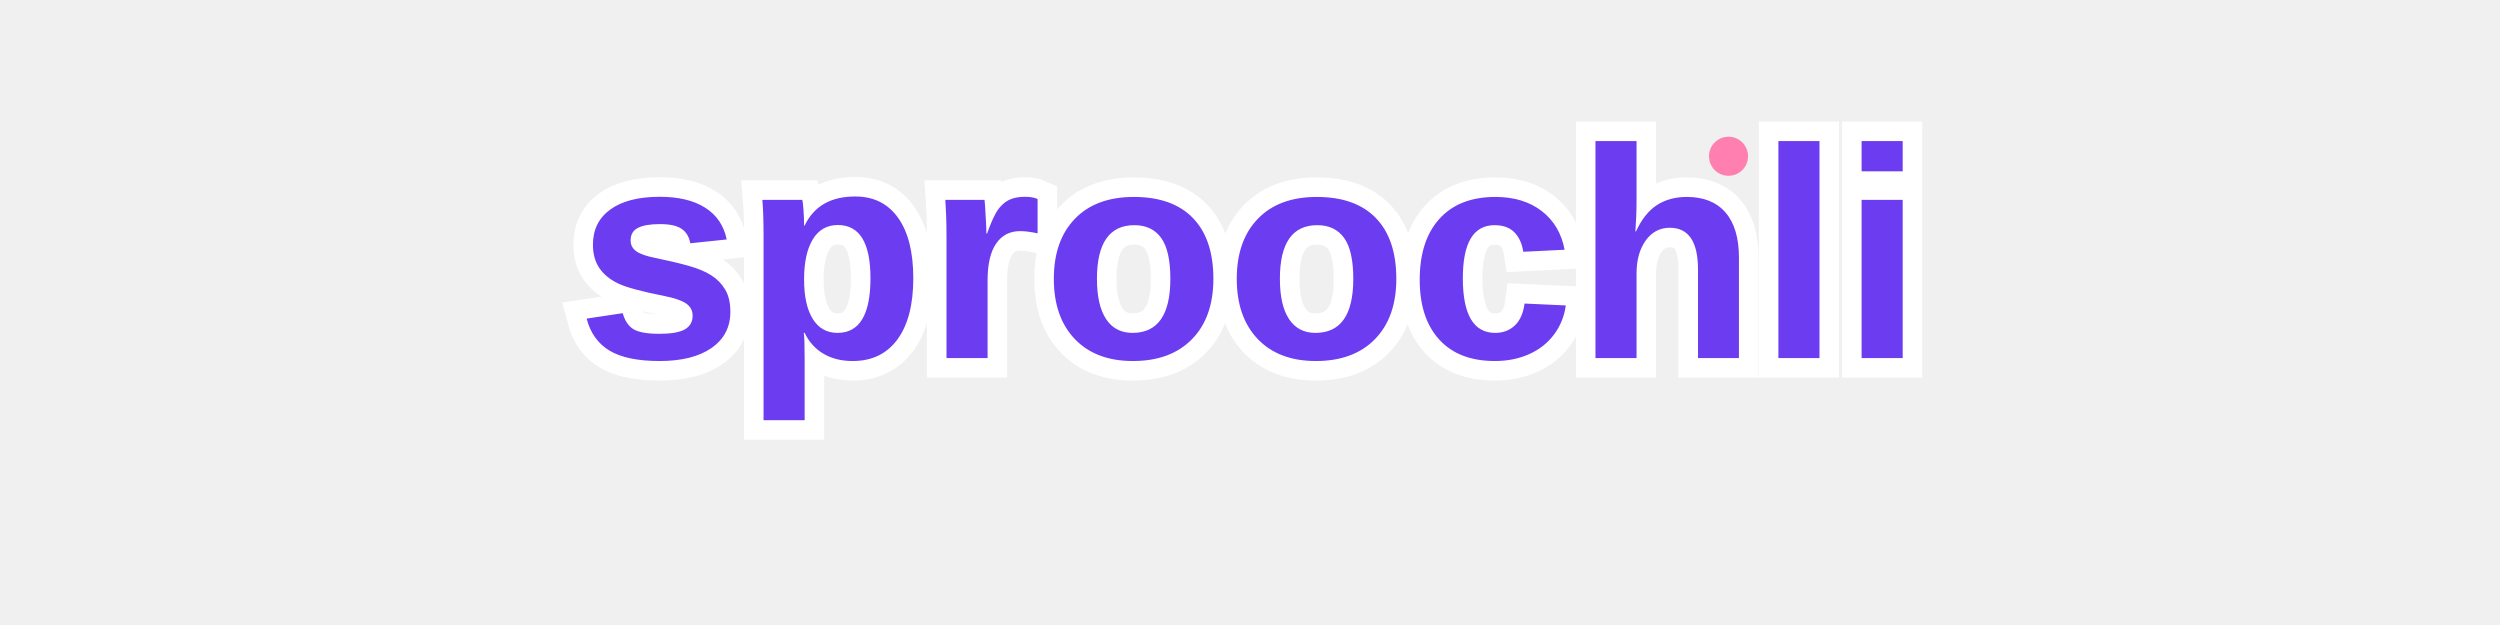
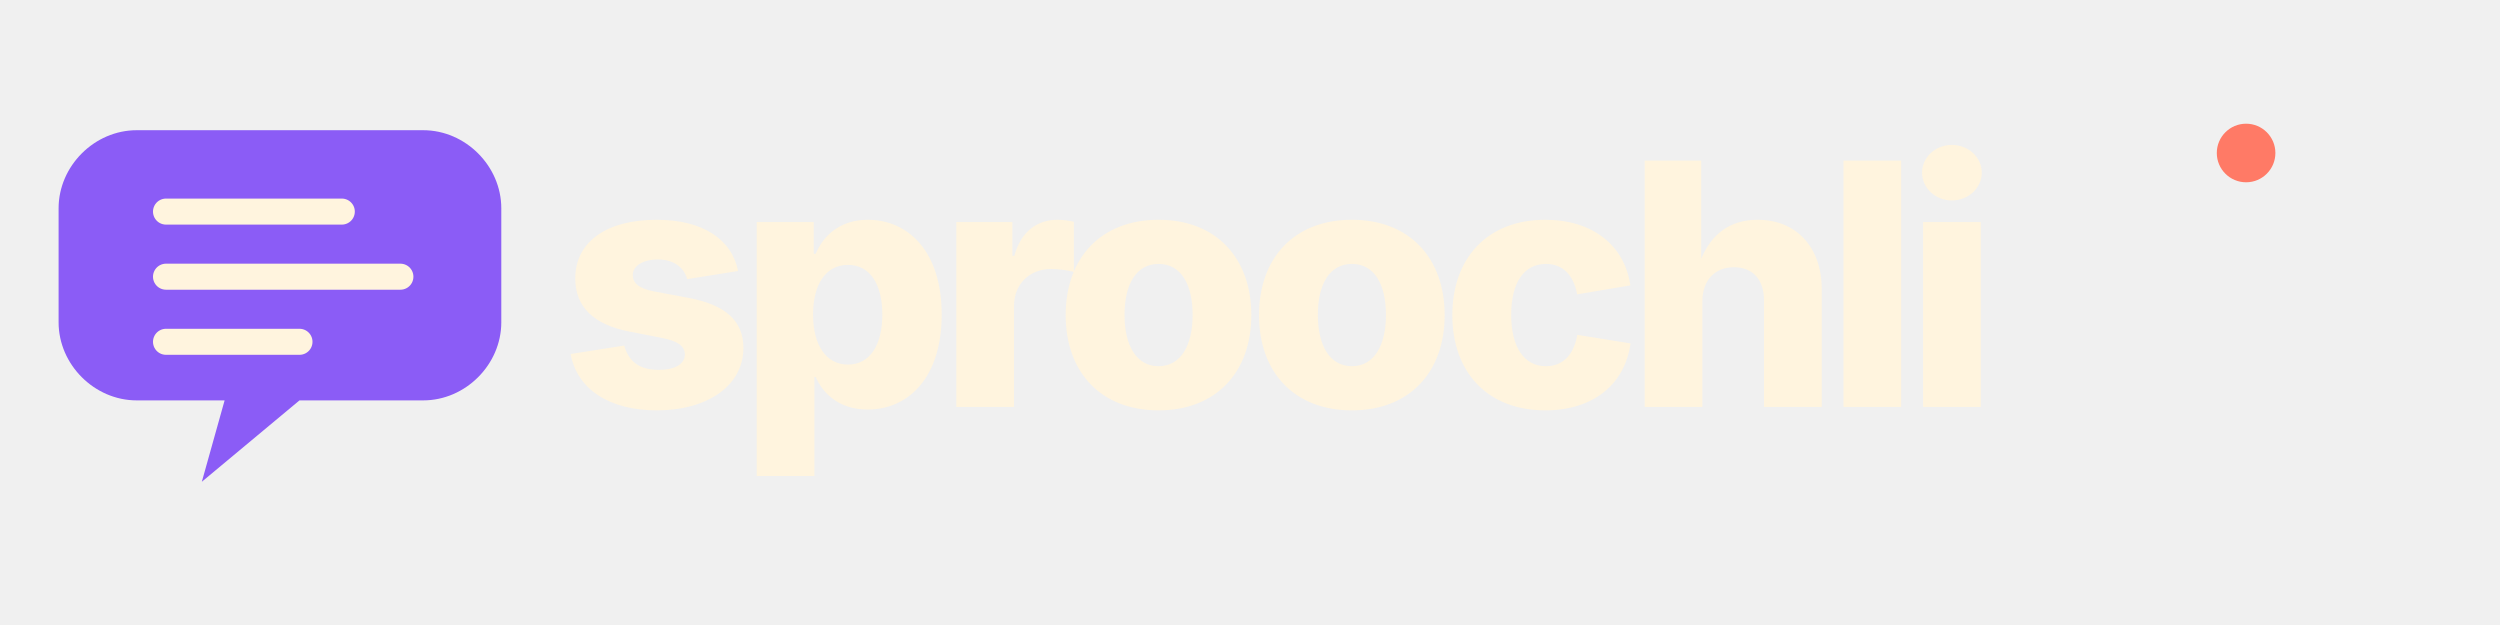
- <svg xmlns="http://www.w3.org/2000/svg" viewBox="0 0 768 192">
-   <style>
- .txt {
- font: 800 92px 'Arial Rounded MT Bold', Arial, sans-serif;
- fill: #6C3CF0;
- stroke: white;
- stroke-width: 12;
- paint-order: stroke fill;
- }
- </style>
-   <text x="384" y="110" text-anchor="middle" class="txt">sproochli</text>
-   <circle cx="531" cy="48" r="6" fill="#FF7FB0" />
+ <svg xmlns="http://www.w3.org/2000/svg" viewBox="0 0 768 192" role="img" aria-label="Sproochli">
+   <g transform="translate(34 40)">
+     <path d="M8 0h88c13 0 24 11 24 24v35c0 13-11 24-24 24H58L28 108l7-25H8C-5 83-16 72-16 59V24C-16 11-5 0 8 0Z" fill="#8B5CF6" />
+     <path d="M17 25h54M17 45h72M17 65h41" stroke="#FFF4DE" stroke-width="8" stroke-linecap="round" />
+   </g>
+   <text x="172" y="125" font-family="Inter, Arial, sans-serif" font-size="104" font-weight="800" letter-spacing="-5" fill="#FFF4DE">sproochli</text>
+   <circle cx="690" cy="47" r="9" fill="#FF7A66" />
</svg>
